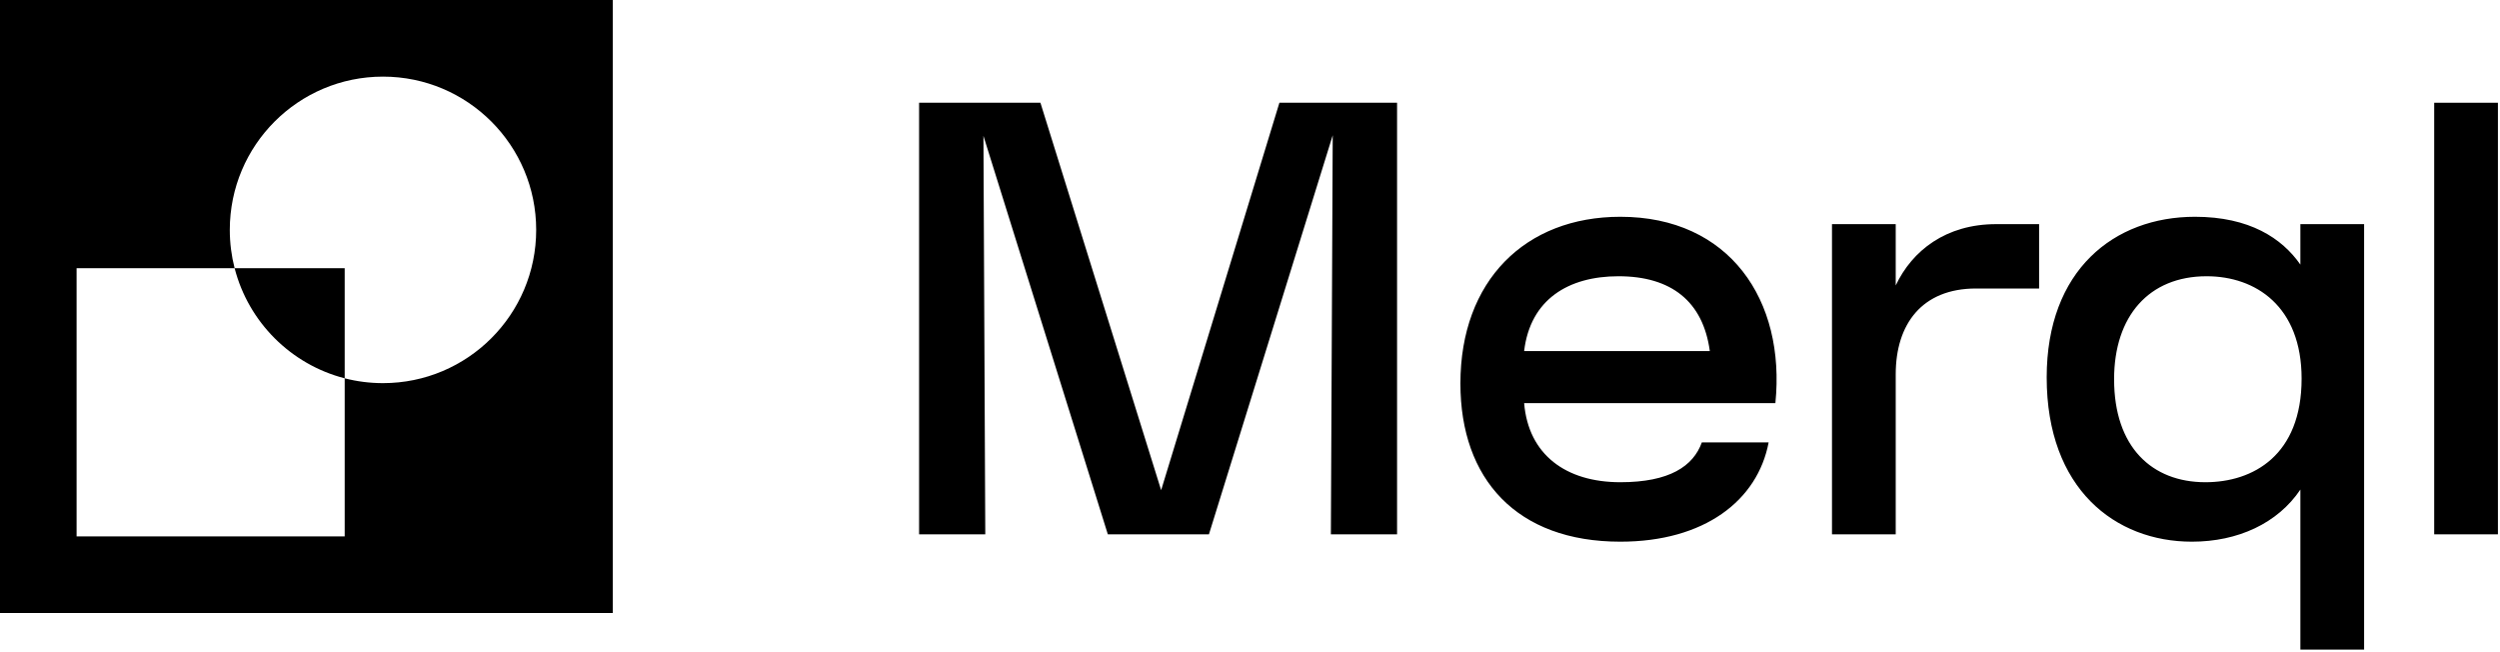
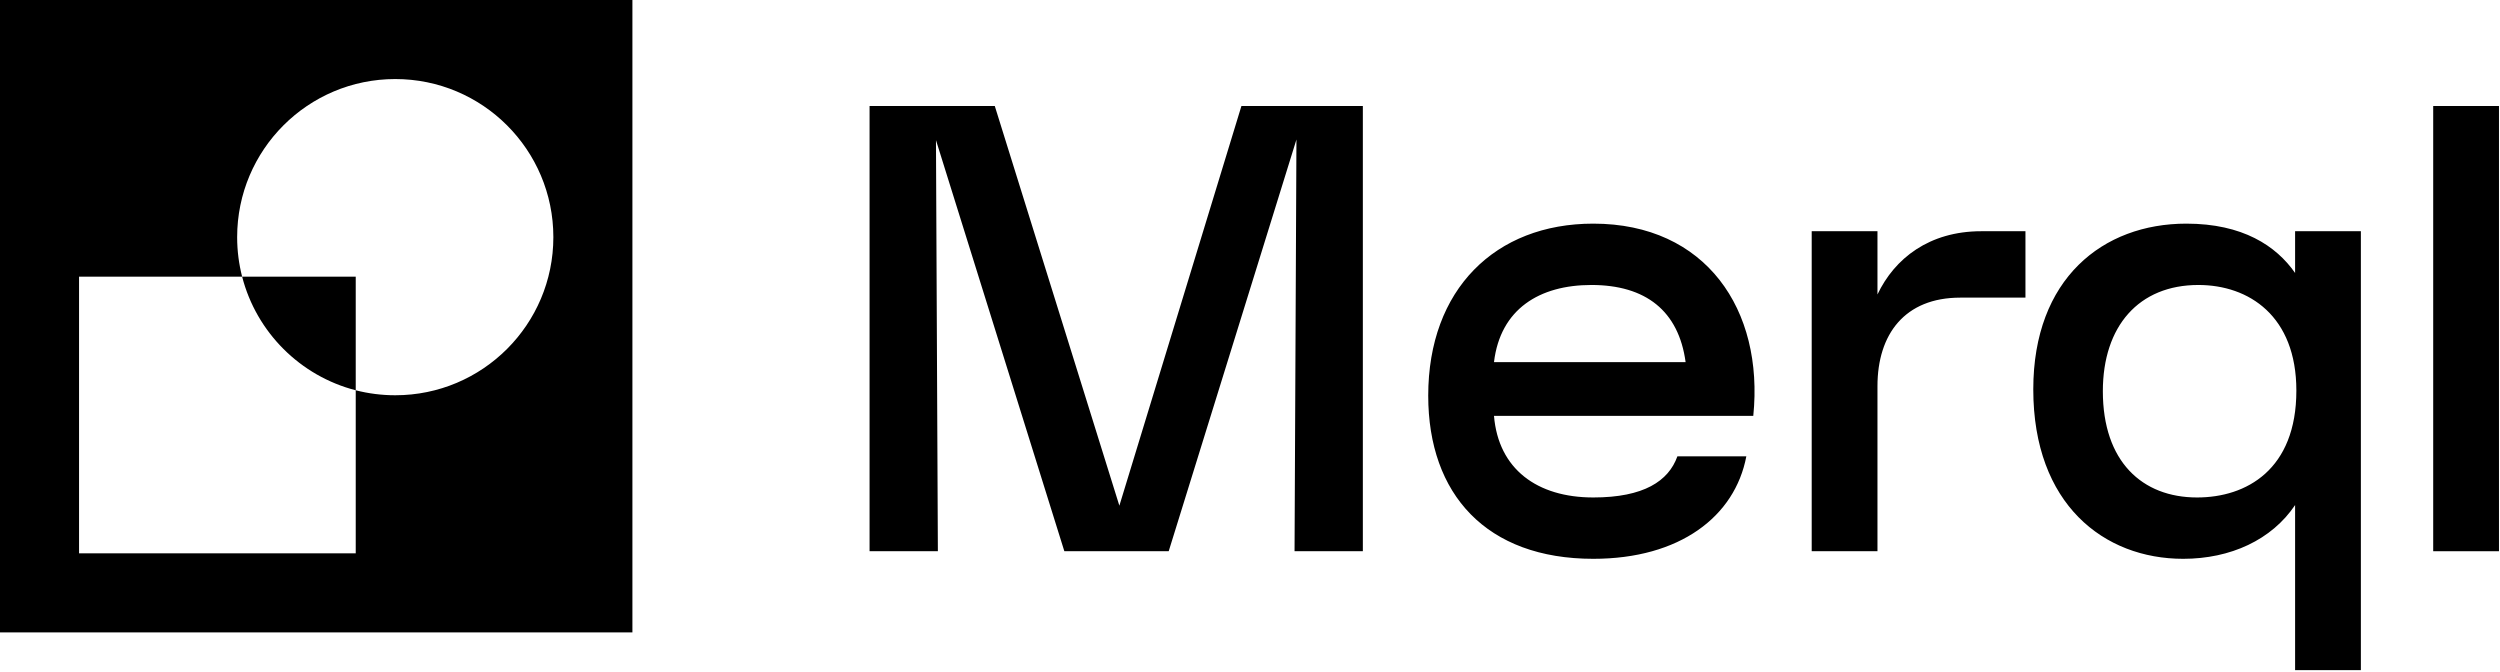
- <svg xmlns="http://www.w3.org/2000/svg" width="522" height="136" viewBox="0 0 522 136">
+ <svg xmlns="http://www.w3.org/2000/svg" width="506" height="136" viewBox="0 0 506 136">
  <g fill-rule="evenodd">
-     <g transform="translate(191.984 21.456)">
+     <g transform="translate(176 21.456)">
      <polygon fill-rule="nonzero" points="0 90.112 13.824 90.112 13.44 6.912 39.424 90.112 60.544 90.112 86.4 6.784 86.016 90.112 99.84 90.112 99.84 0 75.264 0 50.56 80.896 25.344 0 0 0" />
      <path fill-rule="nonzero" d="M146.48 91.648C164.016 91.648 175.152 83.072 177.456 70.912L163.504 70.912C161.712 75.904 156.72 79.232 146.48 79.232 135.088 79.232 127.28 73.472 126.384 62.72L178.864 62.72C181.04 41.216 169.264 23.808 146.48 23.808 126.64 23.808 113.072 37.12 113.072 58.624 113.072 78.592 124.848 91.648 146.48 91.648ZM146.096 36.224C157.104 36.224 163.76 41.472 165.168 51.84L126.384 51.84C127.664 41.088 135.6 36.224 146.096 36.224ZM190.688 90.112 204 90.112 204 56.704C204 46.208 209.504 38.784 220.768 38.784L233.952 38.784 233.952 25.344 224.992 25.344C214.496 25.344 207.456 30.848 204 38.144L204 25.344 190.688 25.344 190.688 90.112ZM265.872 91.648C275.472 91.648 283.792 87.808 288.528 80.768L288.528 114.176 301.84 114.176 301.84 25.344 288.528 25.344 288.528 33.792C284.688 28.288 277.904 23.808 266.512 23.808 249.616 23.808 235.536 34.944 235.536 57.344 235.536 80.64 249.872 91.648 265.872 91.648ZM268.688 79.232C257.552 79.232 249.616 71.936 249.616 57.728 249.616 44.544 256.912 36.224 268.944 36.224 279.184 36.224 288.784 42.496 288.784 57.6 288.784 73.6 278.672 79.232 268.688 79.232Z" />
      <polygon fill-rule="nonzero" points="316.48 90.112 329.792 90.112 329.792 0 316.48 0" />
    </g>
    <path d="M128,0 L128,128 L-4.26325641e-14,128 L-4.26325641e-14,0 L128,0 Z M49.008,56.001 L16,56 L16,112 L72,112 L72,78.992 C60.756,76.098 51.903,67.245 49.008,56.001 Z M80,16 C62.327,16 48,30.327 48,48 C48,50.763 48.35,53.444 49.008,56.001 L72,56 L72,78.992 C74.557,79.65 77.238,80 80,80 C97.673,80 112,65.673 112,48 C112,30.327 97.673,16 80,16 Z" />
  </g>
</svg>
